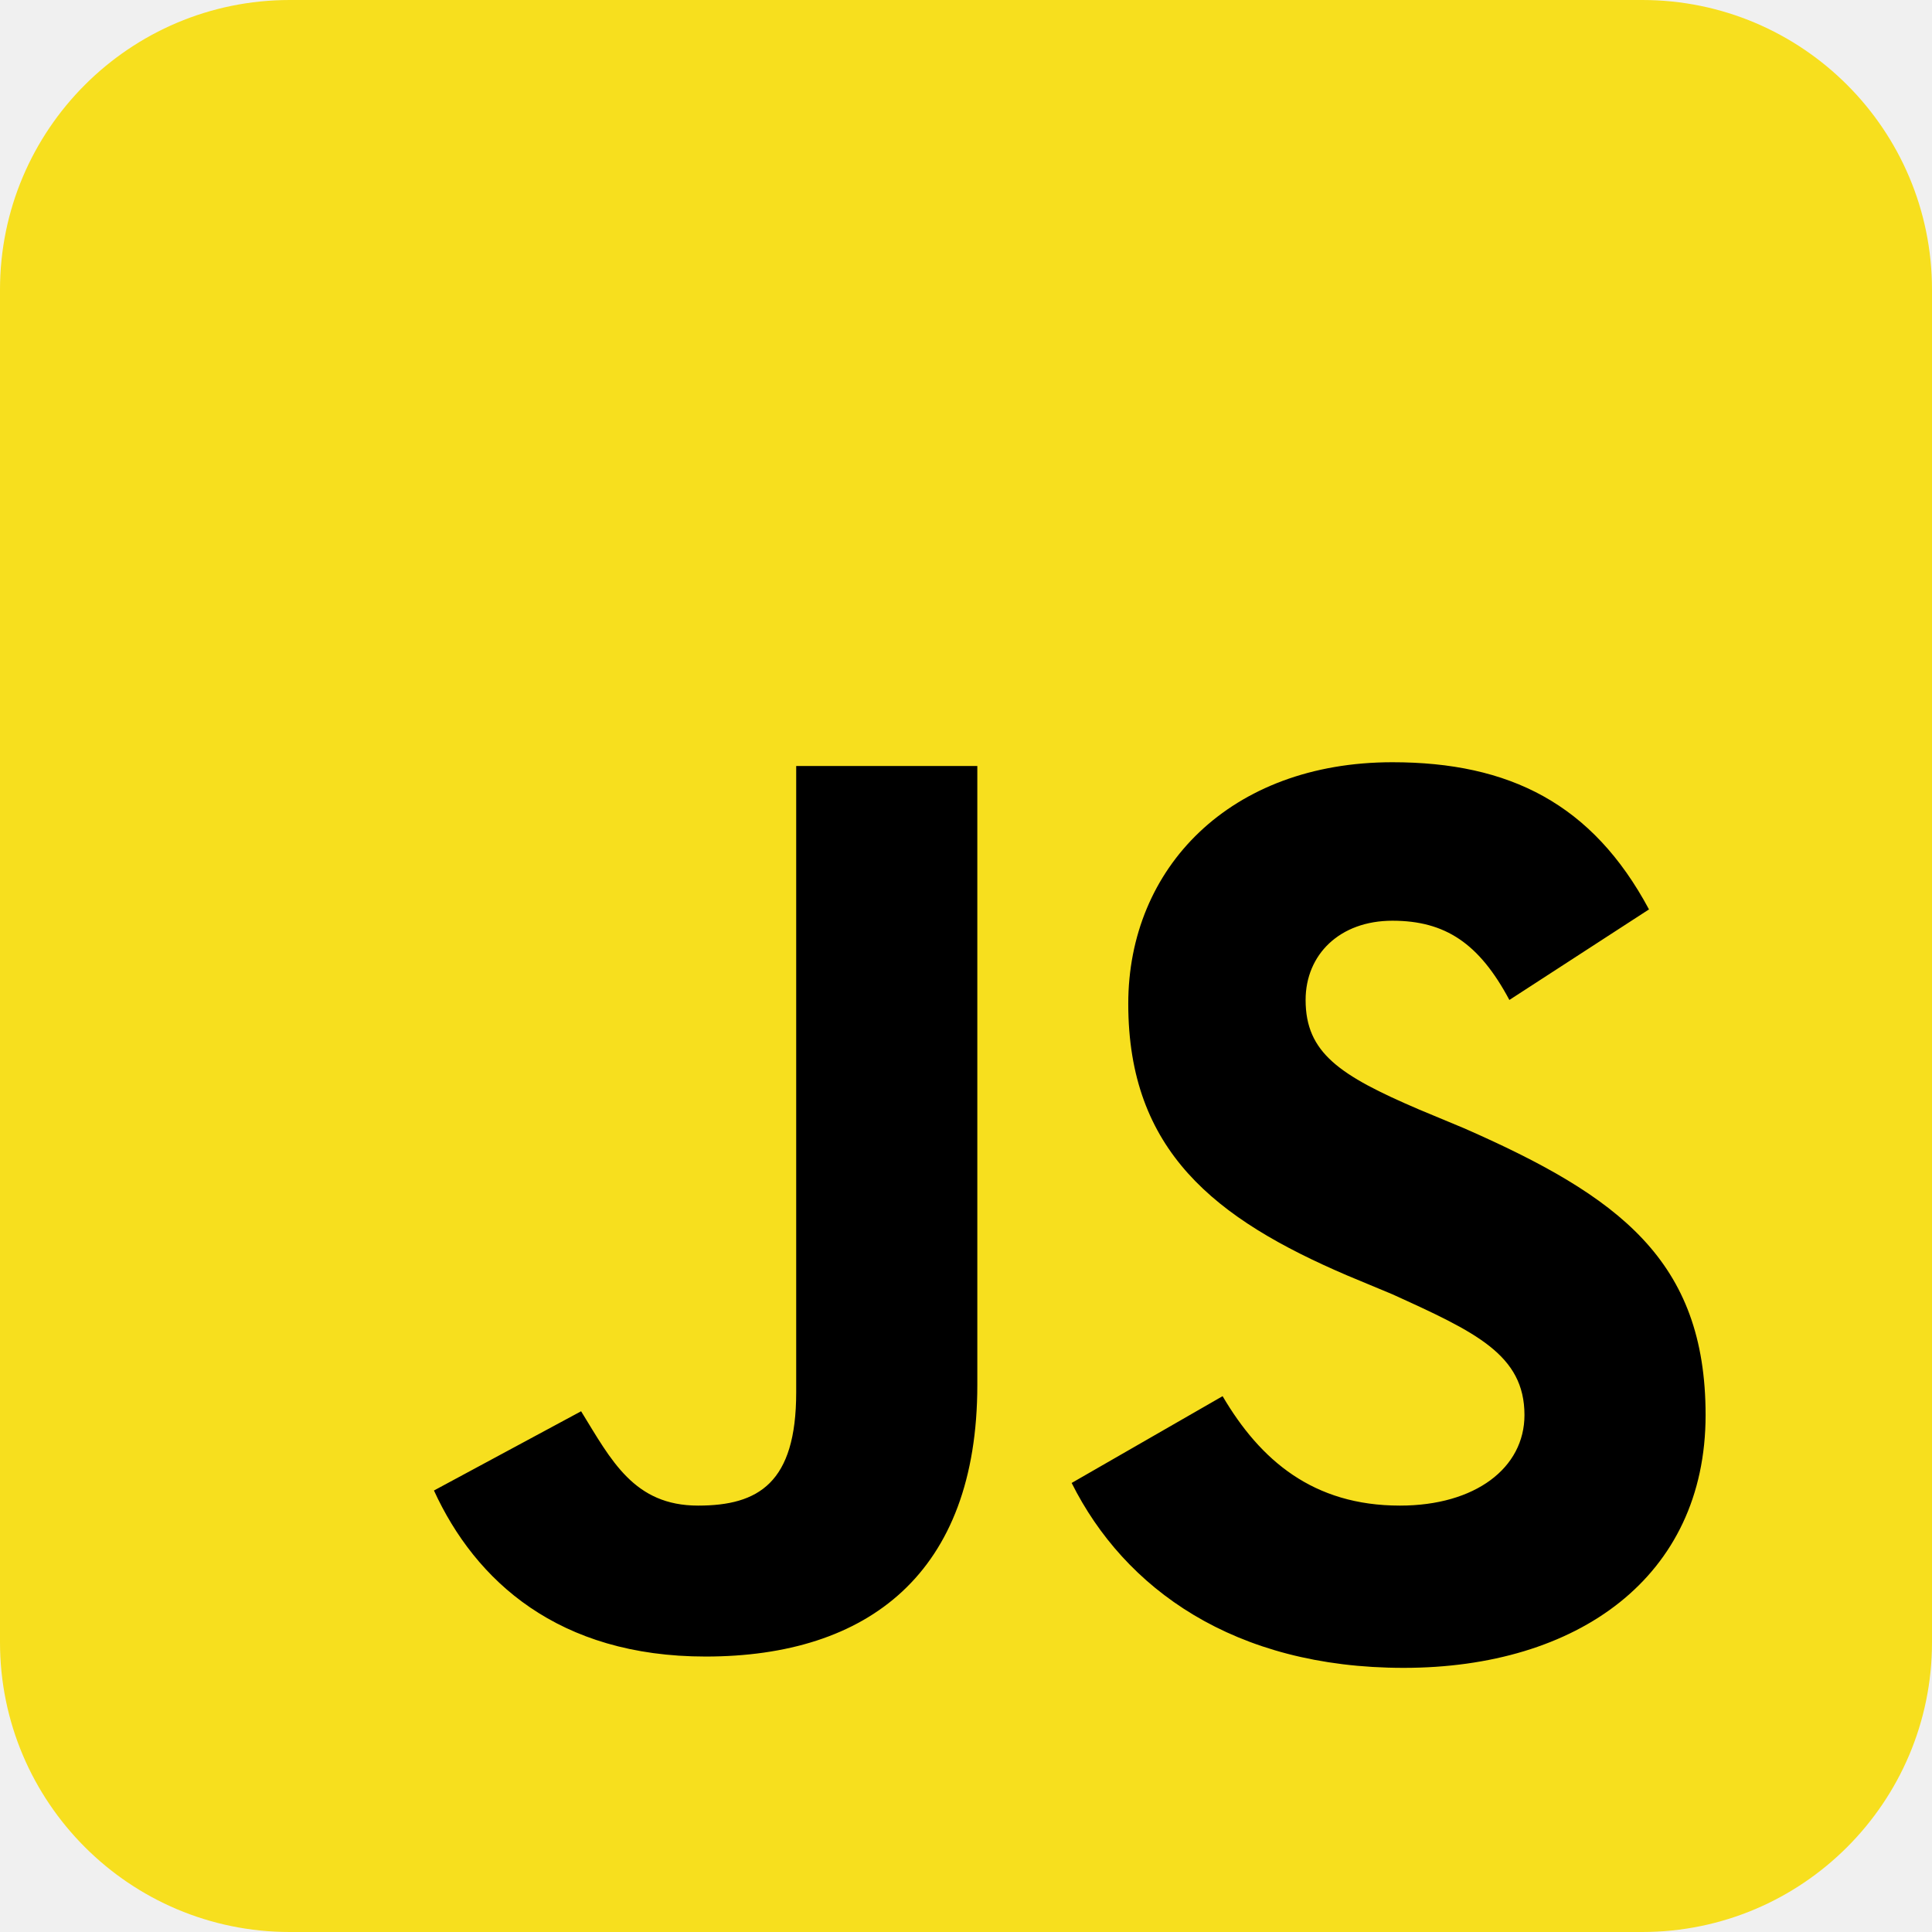
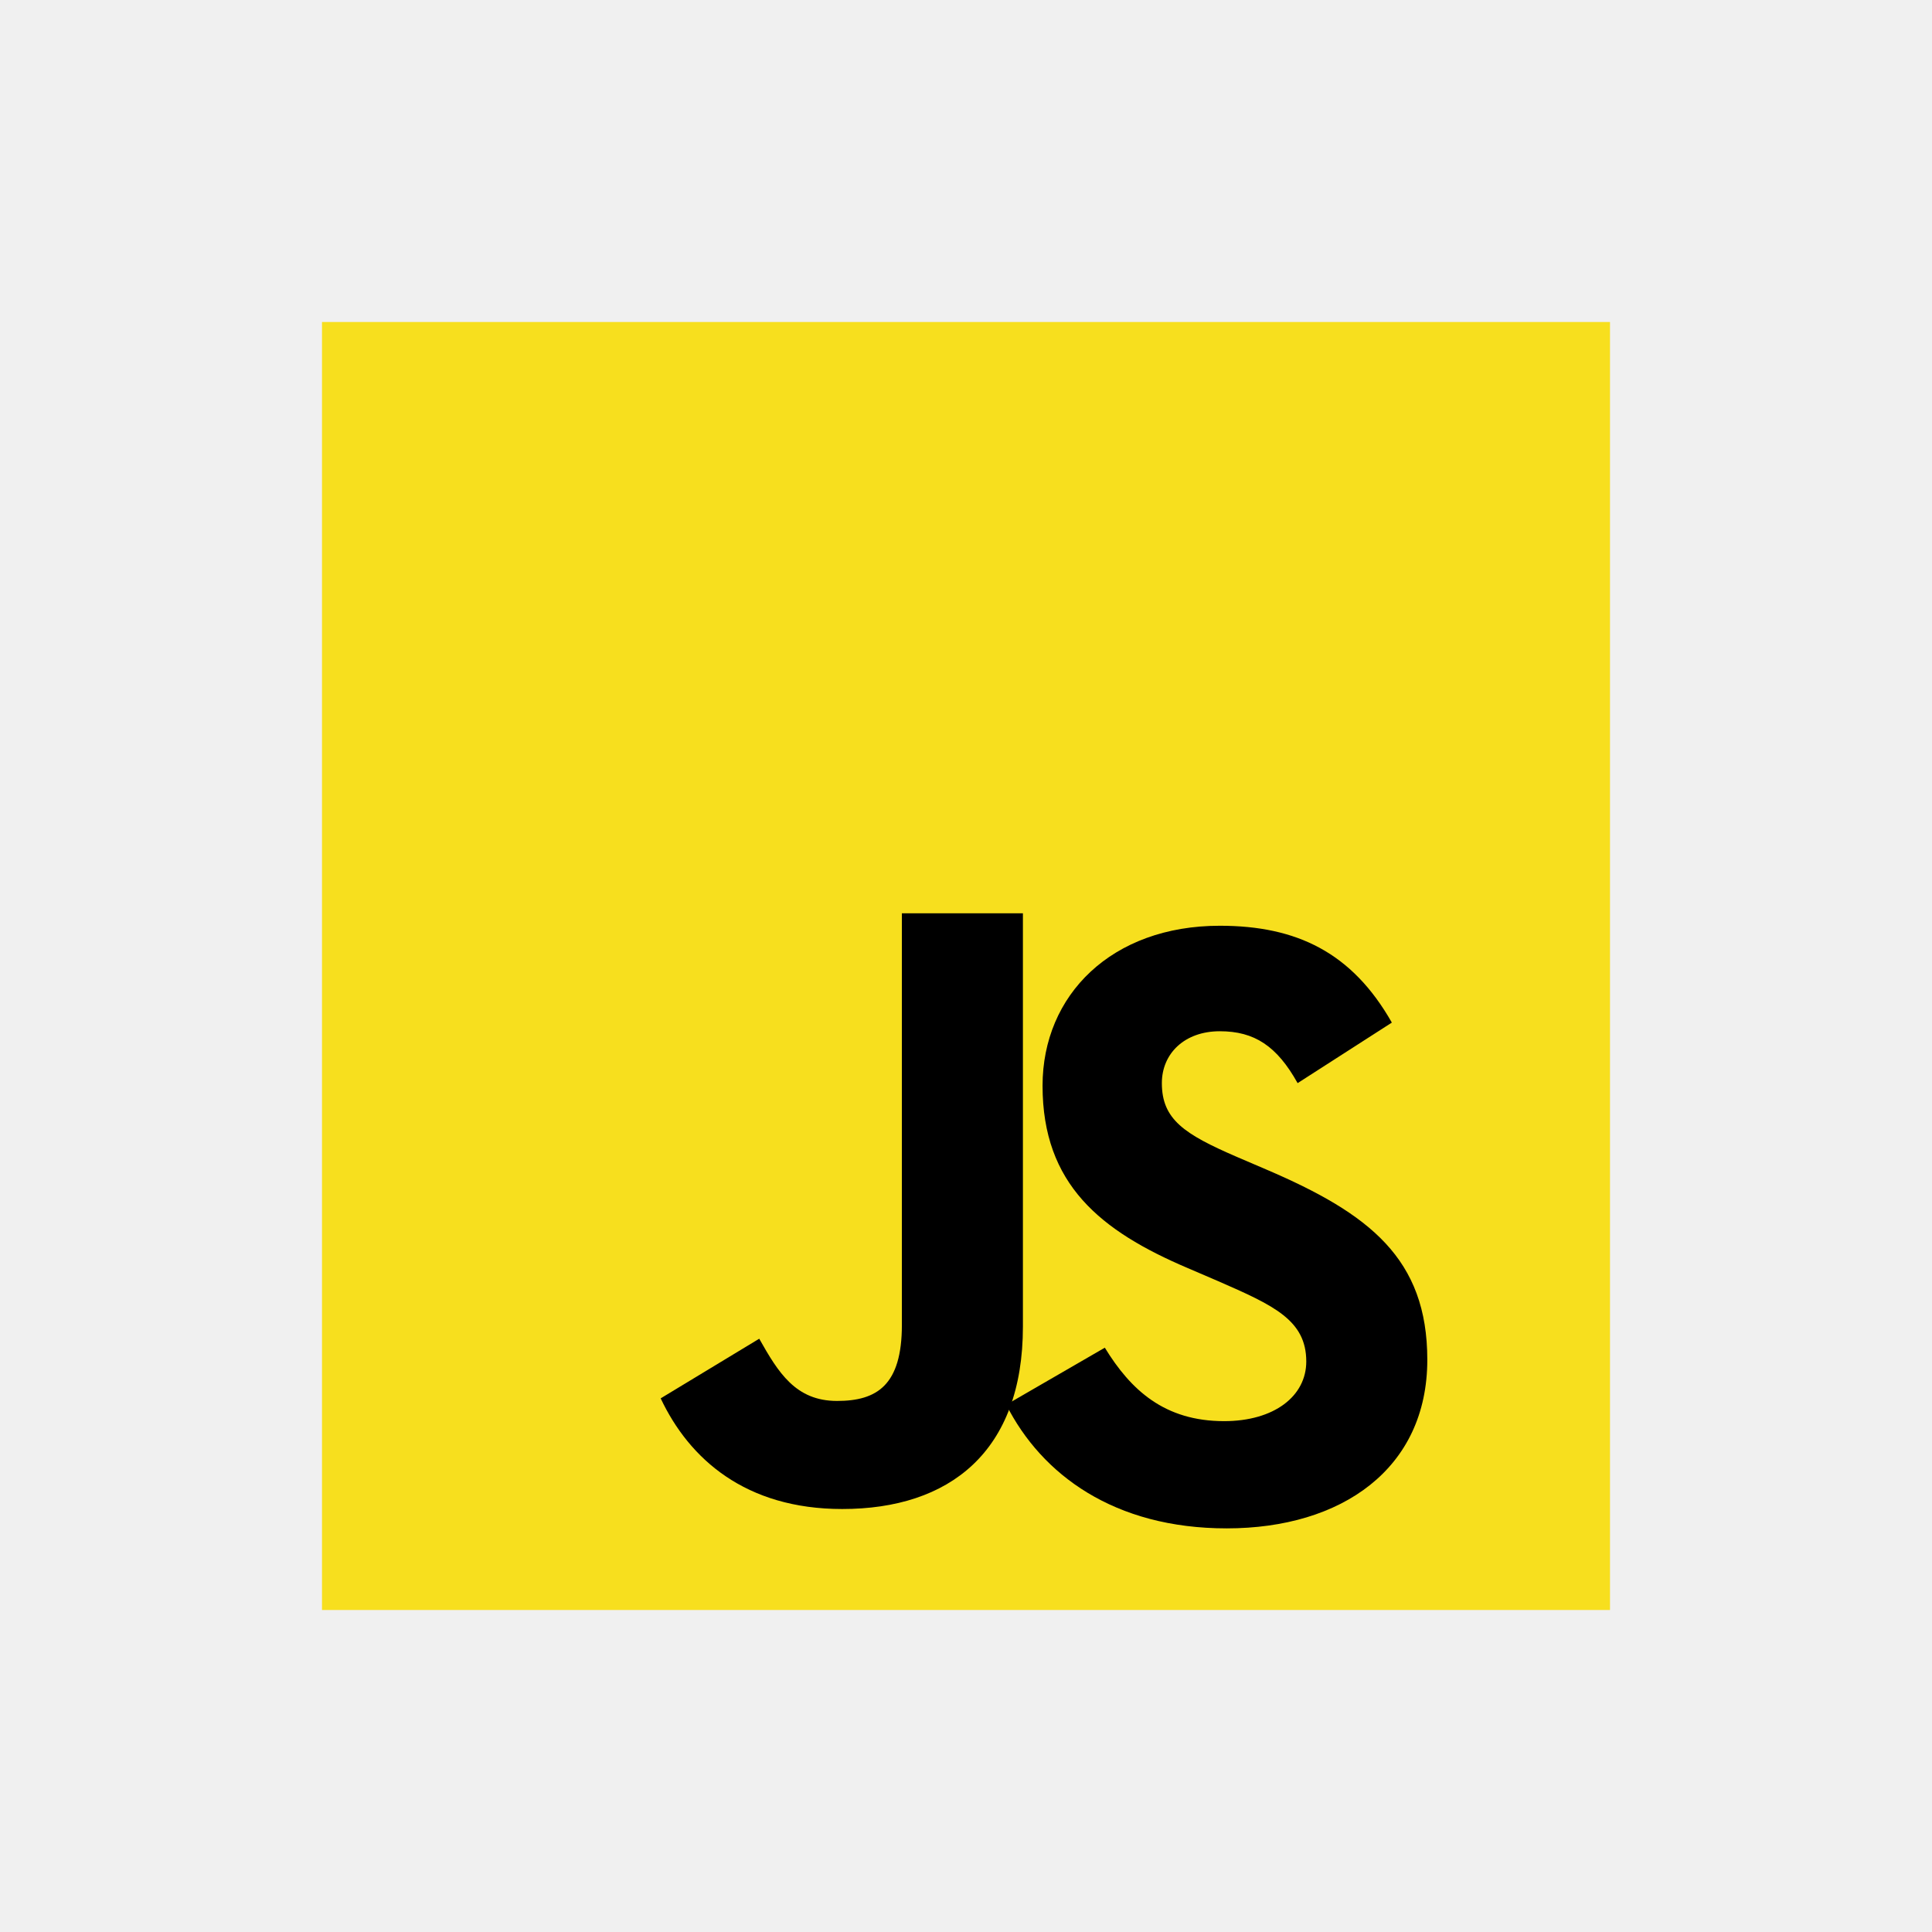
- <svg xmlns="http://www.w3.org/2000/svg" aria-label="JavaScript" role="img" viewBox="0 0 512 512">
-   <rect width="512" height="512" rx="15%" fill="#f7df1e" />
-   <path d="M324 370c10 17 24 29 47 29c20 0 33-10 33 -24c0-16 -13 -22 -35 -32l-12-5c-35-15 -58 -33 -58 -72c0-36 27 -64 70 -64c31 0 53 11 68 39l-37 24c-8-15 -17 -21 -31 -21c-14 0-23 9 -23 21c0 14 9 20 30 29l12 5c41 18 64 35 64 76c0 43-34 67 -80 67c-45 0-74 -21 -88 -49zm-170 4c8 13 14 25 31 25c16 0 26-6 26 -30V203h48v164c0 50-29 72 -72 72c-39 0-61 -20 -72 -44z" />
+ <svg xmlns="http://www.w3.org/2000/svg" width="48" height="48" viewBox="0 0 48 48" fill="none">
+   <g clip-path="url(#clip0_129_41815)">
+     <path d="M8 8H40V40H8V8Z" fill="#F7DF1E" />
+     <path d="M16.414 34.742L18.863 33.26C19.335 34.097 19.765 34.806 20.796 34.806C21.784 34.806 22.407 34.419 22.407 32.916V22.691H25.414V32.958C25.414 36.073 23.588 37.491 20.925 37.491C18.519 37.491 17.123 36.245 16.414 34.741" fill="black" />
+     <path d="M25 34.9L27.449 33.483C28.093 34.535 28.931 35.308 30.413 35.308C31.659 35.308 32.454 34.685 32.454 33.826C32.454 32.795 31.637 32.43 30.263 31.829L29.511 31.506C27.341 30.583 25.902 29.423 25.902 26.974C25.902 24.718 27.621 23 30.306 23C32.218 23 33.592 23.666 34.58 25.406L32.239 26.91C31.723 25.986 31.165 25.621 30.306 25.621C29.425 25.621 28.866 26.179 28.866 26.91C28.866 27.812 29.425 28.177 30.714 28.736L31.465 29.058C34.022 30.153 35.461 31.27 35.461 33.783C35.461 36.49 33.334 37.972 30.477 37.972C27.685 37.972 25.881 36.64 25 34.9" fill="black" />
+   </g>
+   <defs>
+     <clipPath id="clip0_129_41815">
+       <rect width="32" height="32" fill="white" transform="translate(8 8)" />
+     </clipPath>
+   </defs>
</svg>
